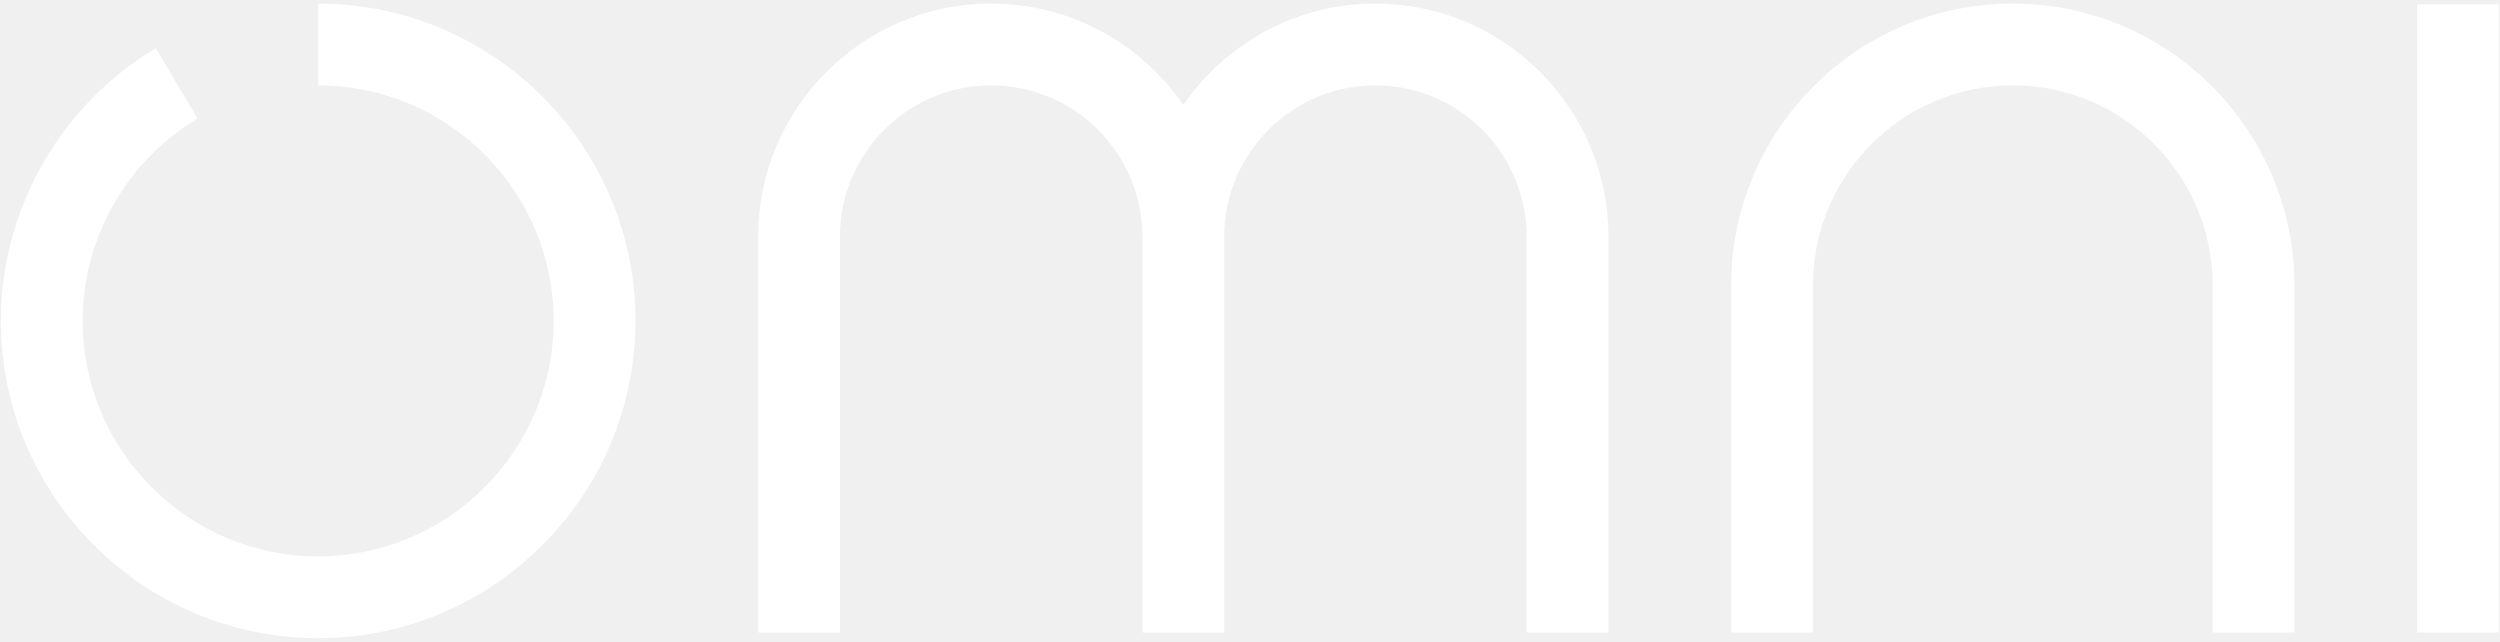
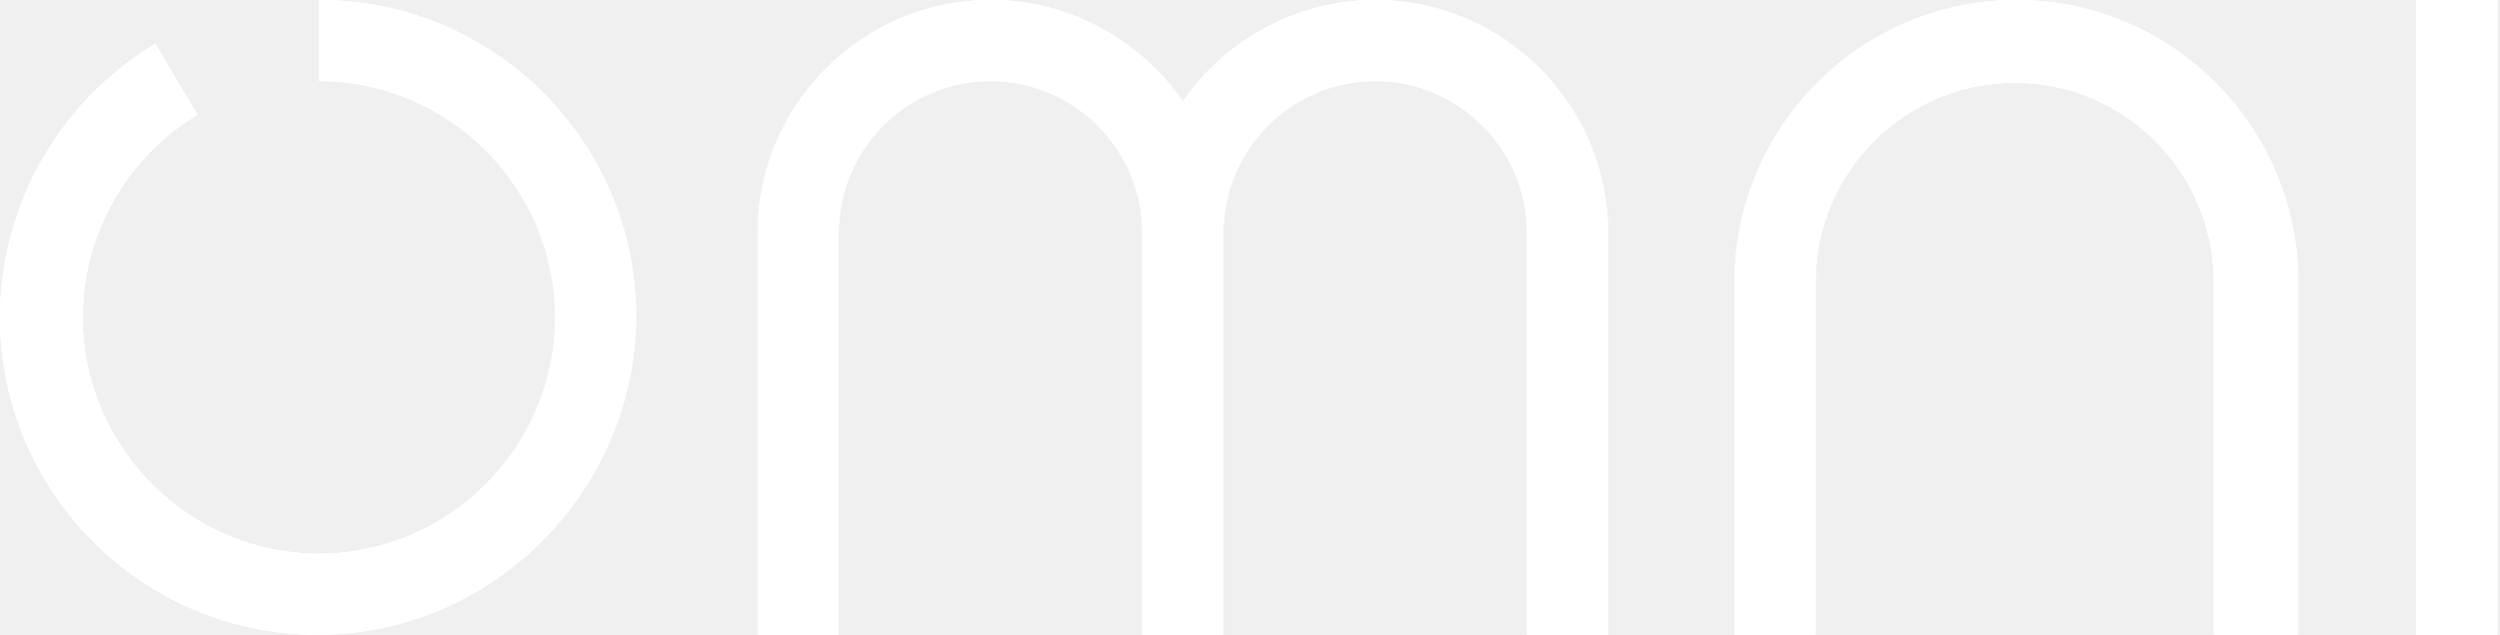
- <svg xmlns="http://www.w3.org/2000/svg" xmlns:xlink="http://www.w3.org/1999/xlink" width="117" height="30" viewBox="0 0 117 30">
-   <defs>
-     <path id="a" d="M14.849,3.995 C20.927,3.995 25.871,8.94 25.871,15.016 C25.871,21.094 20.927,26.039 14.849,26.039 C8.77,26.039 3.827,21.094 3.827,15.016 C3.827,11.154 5.889,7.526 9.206,5.547 L7.247,2.259 C2.777,4.927 0,9.814 0,15.016 C0,23.204 6.662,29.867 14.849,29.867 C23.036,29.867 29.7,23.204 29.7,15.016 C29.7,6.828 23.036,0.167 14.849,0.167 L14.849,3.995 L14.849,3.995 Z" />
-     <path id="c" d="M20.603,4.915 C18.635,2.051 15.339,0.167 11.609,0.167 C5.596,0.167 0.704,5.061 0.704,11.074 L0.704,29.598 L4.532,29.598 L4.532,11.074 C4.532,7.172 7.707,3.995 11.609,3.995 C15.512,3.995 18.688,7.172 18.688,11.074 L18.688,29.598 L22.517,29.598 L22.517,11.074 C22.517,7.172 25.692,3.995 29.593,3.995 C33.497,3.995 36.672,7.172 36.672,11.074 L36.672,29.598 L40.5,29.598 L40.5,11.074 C40.5,5.061 35.607,0.167 29.593,0.167 C25.864,0.167 22.569,2.051 20.603,4.915 L20.603,4.915 Z" />
-     <path id="e" d="M0.452,13.348 L0.452,29.598 L4.281,29.598 L4.281,13.348 C4.281,8.191 8.476,3.995 13.632,3.995 C18.787,3.995 22.983,8.191 22.983,13.348 L22.983,29.598 L26.811,29.598 L26.811,13.348 C26.811,6.08 20.898,0.167 13.632,0.167 C6.365,0.167 0.452,6.08 0.452,13.348 L0.452,13.348 Z" />
-     <polygon id="g" points=".184 29.598 4.011 29.598 4.011 .201 .184 .201" />
-   </defs>
-   <g fill="none" fill-rule="evenodd">
-     <g transform="translate(.04)">
-       <mask id="b" fill="white">
-         <use xlink:href="#a" />
-       </mask>
-       <polygon fill="#FFFFFF" points="-3.947 33.814 33.647 33.814 33.647 -3.781 -3.947 -3.781" mask="url(#b)" />
+ <svg xmlns="http://www.w3.org/2000/svg" xmlns:xlink="http://www.w3.org/1999/xlink" version="1.1" id="Layer_1" x="0px" y="0px" viewBox="0 0 148.1 37.6" style="enable-background:new 0 0 148.1 37.6;" xml:space="preserve">
+   <style type="text/css">
+ 	.st0{clip-path:url(#SVGID_2_);}
+ 	.st1{clip-path:url(#SVGID_4_);fill:#FFFFFF;}
+ 	.st2{clip-path:url(#SVGID_6_);}
+ 	.st3{clip-path:url(#SVGID_8_);fill:#FFFFFF;}
+ 	.st4{clip-path:url(#SVGID_10_);}
+ 	.st5{clip-path:url(#SVGID_12_);fill:#FFFFFF;}
+ 	.st6{clip-path:url(#SVGID_14_);}
+ 	.st7{clip-path:url(#SVGID_16_);fill:#FFFFFF;}
+ </style>
+   <g>
+     <g>
+       <defs>
+         <path id="SVGID_1_" d="M18.8,37.6C8.4,37.6,0,29.1,0,18.8C0,12.2,3.5,6,9.2,2.6l2.5,4.2c-4.2,2.5-6.8,7.1-6.8,12     c0,7.7,6.3,14,14,14c7.7,0,14-6.3,14-14c0-7.7-6.3-14-14-14V0c10.4,0,18.8,8.4,18.8,18.8C37.6,29.1,29.2,37.6,18.8,37.6" />
+       </defs>
+       <use xlink:href="#SVGID_1_" style="overflow:visible;fill-rule:evenodd;clip-rule:evenodd;fill:#FFFFFF;" />
+       <clipPath id="SVGID_2_">
+         <use xlink:href="#SVGID_1_" style="overflow:visible;" />
+       </clipPath>
+       <g class="st0">
+         <defs>
+           <rect id="SVGID_3_" x="-437" y="-131.3" width="1024" height="600" />
+         </defs>
+         <use xlink:href="#SVGID_3_" style="overflow:visible;fill:#FFFFFF;" />
+         <clipPath id="SVGID_4_">
+           <use xlink:href="#SVGID_3_" style="overflow:visible;" />
+         </clipPath>
+         <rect x="-5" y="-5" class="st1" width="47.6" height="47.6" />
+       </g>
    </g>
-     <g transform="translate(34.776)">
-       <mask id="d" fill="white">
-         <use xlink:href="#c" />
-       </mask>
-       <polygon fill="#FFFFFF" points="-3.243 33.546 44.448 33.546 44.448 -3.781 -3.243 -3.781" mask="url(#d)" />
+     <g>
+       <defs>
+         <path id="SVGID_5_" d="M81.5,0c-4.7,0-8.9,2.4-11.4,6c-2.5-3.6-6.7-6-11.4-6c-7.6,0-13.8,6.2-13.8,13.8v23.8h4.8V13.8     c0-4.9,4-9,9-9c4.9,0,9,4,9,9v23.8h4.8V13.8c0-4.9,4-9,9-9c4.9,0,9,4,9,9v23.8h4.8V13.8C95.3,6.2,89.1,0,81.5,0" />
+       </defs>
+       <use xlink:href="#SVGID_5_" style="overflow:visible;fill-rule:evenodd;clip-rule:evenodd;fill:#FFFFFF;" />
+       <clipPath id="SVGID_6_">
+         <use xlink:href="#SVGID_5_" style="overflow:visible;" />
+       </clipPath>
+       <g class="st2">
+         <defs>
+           <rect id="SVGID_7_" x="-437" y="-131.3" width="1024" height="600" />
+         </defs>
+         <use xlink:href="#SVGID_7_" style="overflow:visible;fill:#FFFFFF;" />
+         <clipPath id="SVGID_8_">
+           <use xlink:href="#SVGID_7_" style="overflow:visible;" />
+         </clipPath>
+         <rect x="39.9" y="-5" class="st3" width="60.4" height="47.3" />
+       </g>
    </g>
-     <g transform="translate(80.566)">
-       <mask id="f" fill="white">
-         <use xlink:href="#e" />
-       </mask>
-       <polygon fill="#FFFFFF" points="-3.495 33.546 30.758 33.546 30.758 -3.781 -3.495 -3.781" mask="url(#f)" />
+     <g>
+       <defs>
+         <path id="SVGID_9_" d="M136,37.6h-4.8V16.7c0-6.5-5.3-11.8-11.8-11.8c-6.5,0-11.8,5.3-11.8,11.8v20.9h-4.8V16.7     c0-9.2,7.5-16.7,16.7-16.7c9.2,0,16.7,7.5,16.7,16.7V37.6z" />
+       </defs>
+       <use xlink:href="#SVGID_9_" style="overflow:visible;fill-rule:evenodd;clip-rule:evenodd;fill:#FFFFFF;" />
+       <clipPath id="SVGID_10_">
+         <use xlink:href="#SVGID_9_" style="overflow:visible;" />
+       </clipPath>
+       <g class="st4">
+         <defs>
+           <rect id="SVGID_11_" x="-437" y="-131.3" width="1024" height="600" />
+         </defs>
+         <use xlink:href="#SVGID_11_" style="overflow:visible;fill:#FFFFFF;" />
+         <clipPath id="SVGID_12_">
+           <use xlink:href="#SVGID_11_" style="overflow:visible;" />
+         </clipPath>
+         <rect x="97.6" y="-5" class="st5" width="43.4" height="47.3" />
+       </g>
    </g>
-     <g transform="translate(112.934)">
-       <mask id="h" fill="white">
-         <use xlink:href="#g" />
-       </mask>
-       <polygon fill="#FFFFFF" points="-3.764 33.546 7.959 33.546 7.959 -3.746 -3.764 -3.746" mask="url(#h)" />
+     <g>
+       <defs>
+         <rect id="SVGID_13_" x="143.2" width="4.8" height="37.6" />
+       </defs>
+       <use xlink:href="#SVGID_13_" style="overflow:visible;fill-rule:evenodd;clip-rule:evenodd;fill:#FFFFFF;" />
+       <clipPath id="SVGID_14_">
+         <use xlink:href="#SVGID_13_" style="overflow:visible;" />
+       </clipPath>
+       <g class="st6">
+         <defs>
+           <rect id="SVGID_15_" x="-437" y="-131.3" width="1024" height="600" />
+         </defs>
+         <use xlink:href="#SVGID_15_" style="overflow:visible;fill:#FFFFFF;" />
+         <clipPath id="SVGID_16_">
+           <use xlink:href="#SVGID_15_" style="overflow:visible;" />
+         </clipPath>
+         <rect x="138.2" y="-5" class="st7" width="14.8" height="47.2" />
+       </g>
    </g>
  </g>
</svg>
